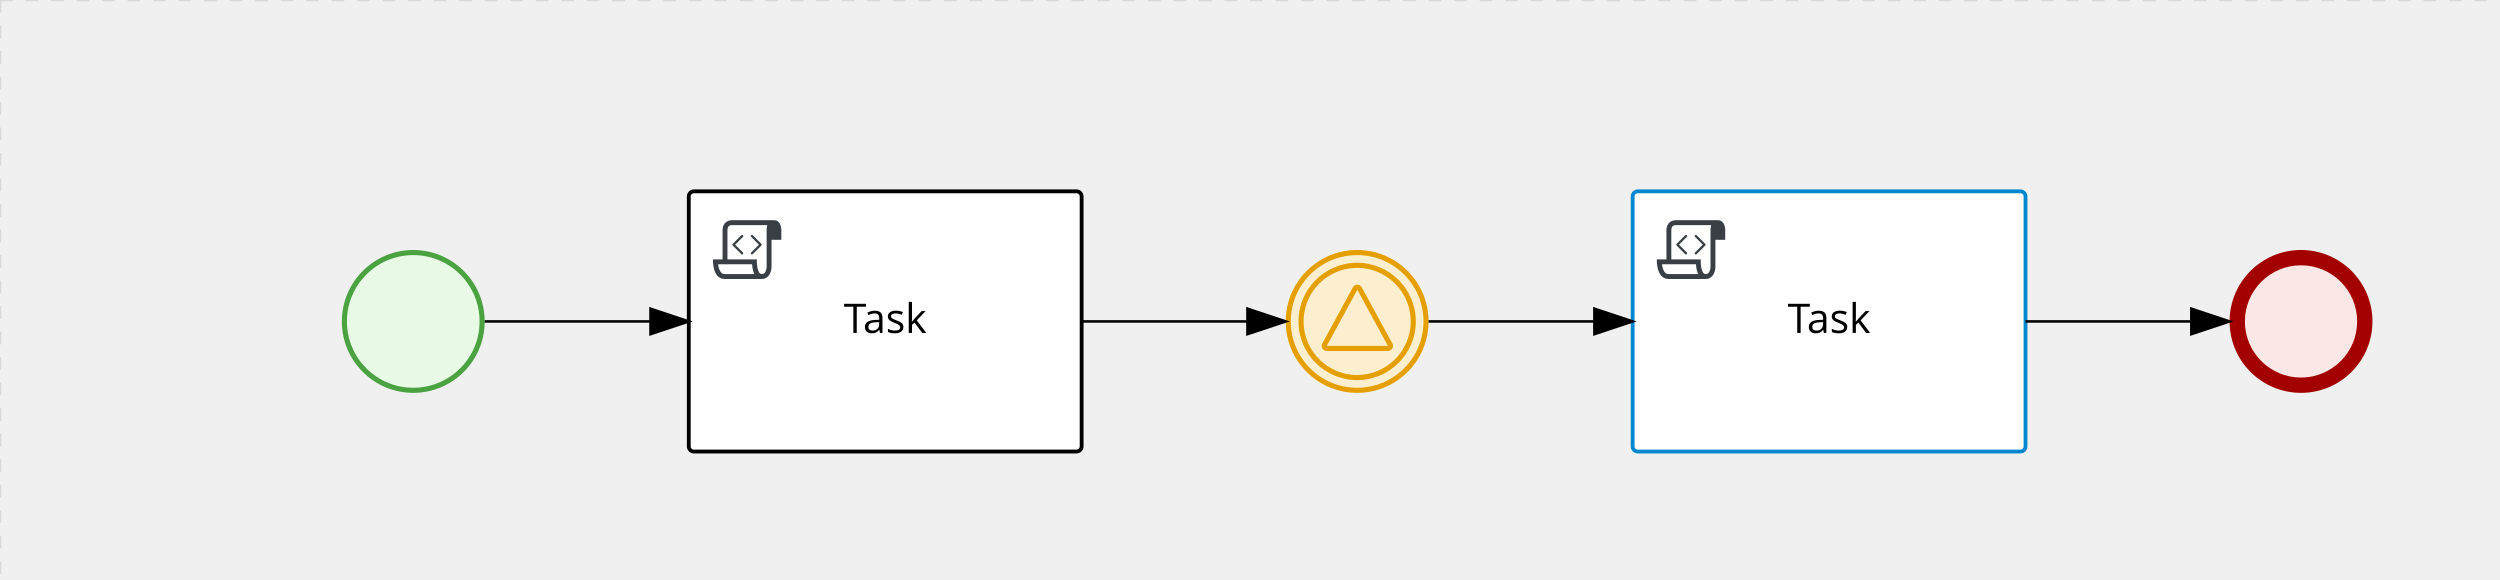
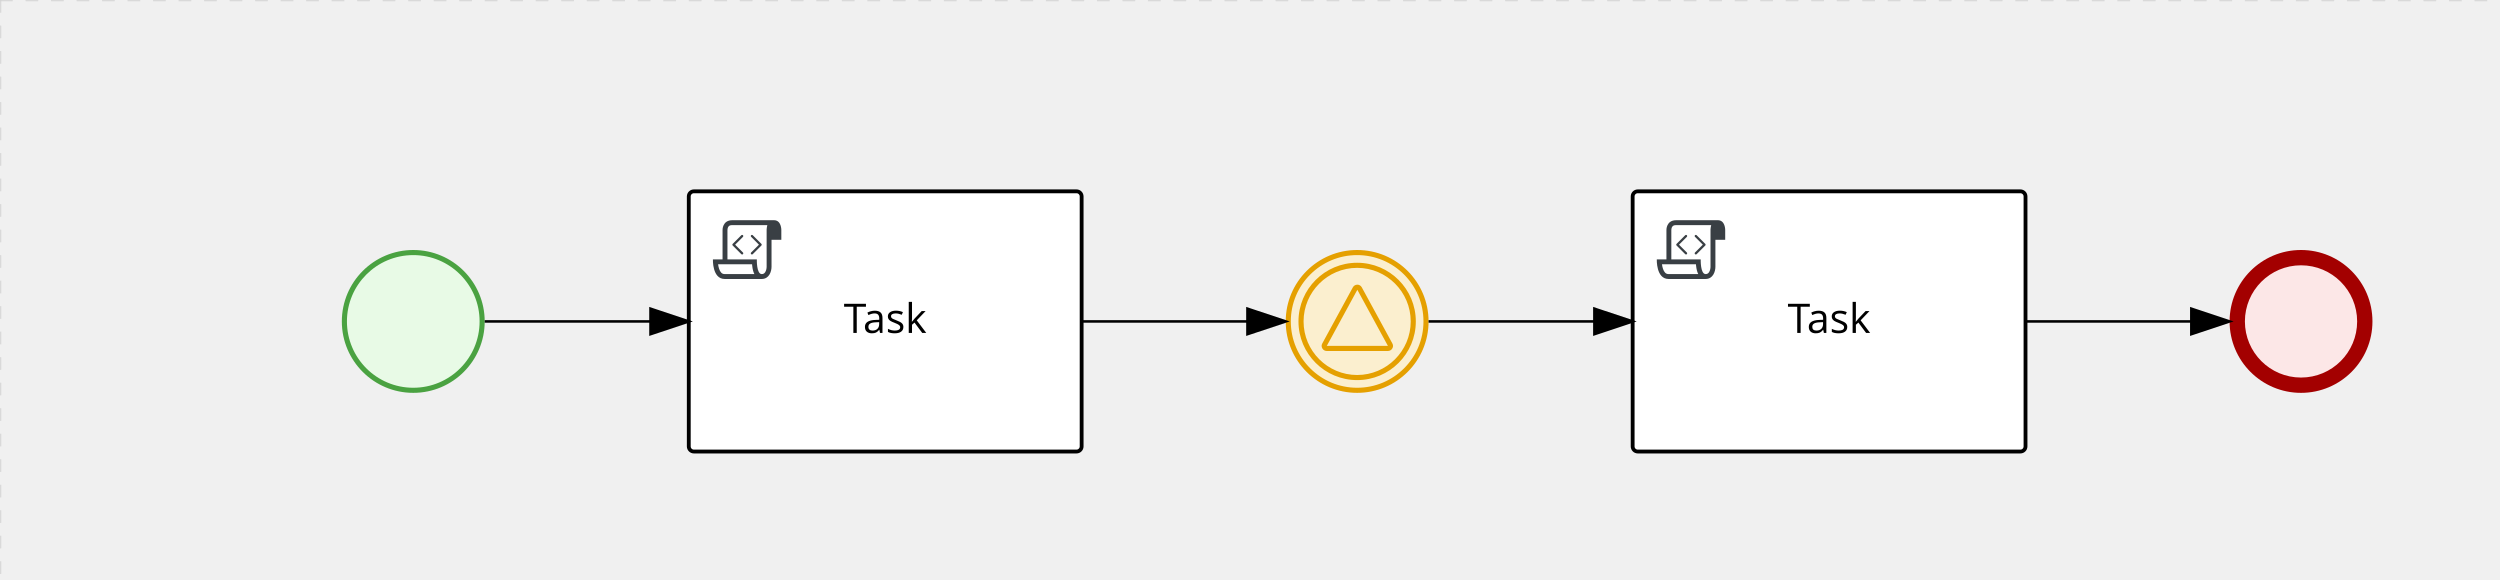
<svg xmlns="http://www.w3.org/2000/svg" version="1.1" width="980" height="227" viewBox="0 0 980 227">
  <defs />
  <g transform="matrix(1,0,0,1,0,0)">
    <g>
      <g>
        <g>
          <path fill="none" stroke="#d3d3d3" paint-order="fill stroke markers" d=" M 0 0 L 1200 0" stroke-miterlimit="10" stroke-opacity="0.8" stroke-dasharray="5" />
        </g>
        <g>
          <path fill="none" stroke="#d3d3d3" paint-order="fill stroke markers" d=" M 0 0 L 0 800" stroke-miterlimit="10" stroke-opacity="0.8" stroke-dasharray="5" />
        </g>
      </g>
      <g id="_6767E4F6-0498-4A8D-9A5C-3CCDF1CE0ECB" bpmn2nodeid="_6767E4F6-0498-4A8D-9A5C-3CCDF1CE0ECB" transform="matrix(1,0,0,1,134,98)">
        <g>
          <path fill="none" stroke="none" />
        </g>
        <g transform="matrix(0.125,0,0,0.125,0,0)">
          <g transform="matrix(1,0,0,1,0,0)">
            <path fill="#e8fae6" stroke="none" id="_6767E4F6-0498-4A8D-9A5C-3CCDF1CE0ECB?shapeType=BACKGROUND" paint-order="stroke fill markers" d=" M 0 0 M 444 224 C 444 263.9 434.2 300.8 414.4 334.5 C 394.7 368.2 368 394.9 334.4 414.5 C 300.8 434.1 263.9 444 224 444 C 184.1 444 147.2 434.2 113.5 414.4 C 79.8 394.7 53.1 368 33.5 334.4 C 13.9 300.8 4 263.9 4 224 C 4 184.1 13.8 147.2 33.6 113.5 C 53.4 79.8 80.1 53.1 113.6 33.5 C 147.1 13.9 184.1 4 224 4 C 263.9 4 300.8 13.8 334.5 33.6 C 368.2 53.4 394.9 80.1 414.5 113.6 C 434.1 147.1 444 184.1 444 224 Z" />
          </g>
          <g>
            <g transform="matrix(1,0,0,1,0,0)">
              <g transform="matrix(1,0,0,1,0,0)">
                <path fill="rgb(74,162,65)" stroke="none" id="_6767E4F6-0498-4A8D-9A5C-3CCDF1CE0ECB?shapeType=BORDER&amp;renderType=FILL" paint-order="stroke fill markers" d=" M 0 0 M 224 0 C 100.3 0 0 100.3 0 224 C 0 347.7 100.3 448 224 448 C 347.7 448 448 347.7 448 224 C 448 100.3 347.7 0 224 0 Z M 0 0 M 224 432 C 109.1 432 16 338.9 16 224 C 16 109.1 109.1 16 224 16 C 338.9 16 432 109.1 432 224 C 432 338.9 338.9 432 224 432 Z" />
              </g>
            </g>
          </g>
        </g>
        <g transform="matrix(1,0,0,1,28,61)" />
      </g>
      <g transform="matrix(1,0,0,1,134,98)" />
      <g id="_C1DC12F8-A74B-45F6-AE45-AB75BECC5A72" bpmn2nodeid="_C1DC12F8-A74B-45F6-AE45-AB75BECC5A72" transform="matrix(1,0,0,1,270,75)">
        <g>
          <path fill="none" stroke="none" />
        </g>
        <g transform="matrix(1,0,0,1,0,0)">
          <path fill="#ffffff" stroke="none" id="_C1DC12F8-A74B-45F6-AE45-AB75BECC5A72?shapeType=BACKGROUND" paint-order="stroke fill markers" d=" M 2 0 L 152 0 L 152 0 A 2 2 0 0 1 154 2 L 154 100 L 154 100 A 2 2 0 0 1 152 102 L 2 102 L 2 102 A 2 2 0 0 1 0 100 L 0 2 L 0 2 A 2 2 0 0 1 2 0 Z" />
        </g>
        <g transform="matrix(1,0,0,1,0,0)">
          <path fill="none" stroke="rgb(0,0,0)" id="_C1DC12F8-A74B-45F6-AE45-AB75BECC5A72?shapeType=BORDER&amp;renderType=STROKE" paint-order="fill stroke markers" d=" M 2 0 L 152 0 L 152 0 A 2 2 0 0 1 154 2 L 154 100 L 154 100 A 2 2 0 0 1 152 102 L 2 102 L 2 102 A 2 2 0 0 1 0 100 L 0 2 L 0 2 A 2 2 0 0 1 2 0 Z" stroke-miterlimit="10" stroke-width="1.5" stroke-dasharray="" />
        </g>
        <g>
          <g transform="matrix(0.06,0,0,0.06,9.4,9.4)">
            <g transform="matrix(1,0,0,1,0,0)">
              <path fill="#393f44" stroke="none" id="_C1DC12F8-A74B-45F6-AE45-AB75BECC5A72undefined" paint-order="stroke fill markers" d=" M 0 0 M 197.3 130.2 C 194.4 127.3 189.6 127.3 186.7 130.2 L 130.2 186.7 C 127.3 189.6 127.3 194.4 130.2 197.3 L 186.7 253.8 C 188.1 255.3 190.1 256 192 256 C 193.9 256 195.9 255.3 197.3 253.7 C 200.2 250.8 200.2 246 197.3 243.1 L 146.2 192 L 197.3 140.8 C 200.2 137.9 200.2 133.1 197.3 130.2 Z" />
            </g>
            <g transform="matrix(1,0,0,1,0,0)">
              <path fill="#393f44" stroke="none" id="_C1DC12F8-A74B-45F6-AE45-AB75BECC5A72undefined" paint-order="stroke fill markers" d=" M 0 0 M 261.3 130.2 C 258.4 127.3 253.6 127.3 250.7 130.2 C 247.8 133.1 247.8 137.9 250.7 140.8 L 301.8 191.9 L 250.7 243 C 247.8 245.9 247.8 250.7 250.7 253.6 C 252.1 255.3 254.1 256 256 256 C 257.9 256 259.9 255.3 261.3 253.8 L 317.8 197.3 C 320.7 194.4 320.7 189.6 317.8 186.7 L 261.3 130.2 Z" />
            </g>
            <g transform="matrix(1,0,0,1,0,0)">
              <path fill="#393f44" stroke="none" id="_C1DC12F8-A74B-45F6-AE45-AB75BECC5A72undefined" paint-order="stroke fill markers" d=" M 0 0 M 400 32 C 400 32 152.8 32 128 32 C 62 32 64 96 64 96 L 64 288 L 1 288 C 1 288 -4 416 78 416 L 320 416 C 368 416 384 368 384 336 C 384 314.2 384 224.4 384 160 L 448 160 L 448 96 C 448 96 449 32 400 32 Z M 0 0 M 78 383.9 C 68.5 383.9 61.6 381.1 55.5 374.9 C 43.4 362.4 37.5 339.6 34.9 320 L 256.9 320 C 257.1 322.7 257.3 325.4 257.6 328.2 C 260 351.6 264.7 370.1 271.9 383.9 L 78 383.9 L 78 383.9 Z M 0 0 M 352 336 C 352 345.9 349.6 360.3 342.9 371 C 337.2 380.1 330.4 384 320 384 C 285 384 288 288 288 288 L 96 288 L 96 96 L 96 95.9 L 96 95.1 C 96 90.6 97.6 78.3 104.7 71.2 C 106.5 69.4 111.9 64 128 64 L 356.5 64 C 354.4 72.8 352.8 81.8 352.2 89.9 C 352.2 90.5 352.1 91.1 352.1 91.7 C 352.1 92 352.1 92.3 352.1 92.6 C 352 94.8 352 96 352 96 L 352 160 L 352 336 Z" />
            </g>
          </g>
        </g>
        <g transform="matrix(1,0,0,1,60.75,43.5)">
          <text fill="#000000" stroke="none" font-family="Open Sans" font-size="12pt" font-style="normal" font-weight="normal" text-decoration="normal" x="16.25" y="12" text-anchor="middle" dominant-baseline="alphabetic">Task</text>
        </g>
      </g>
      <g id="_464DE0D4-1DD5-4230-8775-A99D427882A7" bpmn2nodeid="_464DE0D4-1DD5-4230-8775-A99D427882A7">
        <g>
          <path fill="none" stroke="#000000" paint-order="fill stroke markers" d=" M 190 126 L 255 126" stroke-miterlimit="10" stroke-dasharray="" />
        </g>
        <g transform="matrix(1,0,0,1,190,126)" />
        <g transform="matrix(6.123233995736766e-17,1,-1,6.123233995736766e-17,270,121)">
          <path fill="#000000" stroke="#000000" paint-order="fill stroke markers" d=" M 10 15 L 0 15 L 5 0 Z" stroke-miterlimit="10" stroke-dasharray="" />
        </g>
        <g transform="matrix(1,0,0,1,190,116)" />
      </g>
      <g id="_59B330B7-5728-4C5A-9098-A0B3337F1AEC" bpmn2nodeid="_59B330B7-5728-4C5A-9098-A0B3337F1AEC" transform="matrix(1,0,0,1,504,98)">
        <g>
          <path fill="none" stroke="none" />
        </g>
        <g transform="matrix(0.125,0,0,0.125,0,0)">
          <g transform="matrix(1,0,0,1,0,0)">
            <path fill="#fbefcf" stroke="none" id="_59B330B7-5728-4C5A-9098-A0B3337F1AEC?shapeType=BACKGROUND" paint-order="stroke fill markers" d=" M 0 0 M 444 224 C 444 263.9 434.2 300.8 414.4 334.5 C 394.7 368.2 368 394.9 334.4 414.5 C 300.8 434.1 263.9 444 224 444 C 184.1 444 147.2 434.2 113.5 414.4 C 79.8 394.7 53.1 368 33.5 334.4 C 13.9 300.8 4 263.9 4 224 C 4 184.1 13.8 147.2 33.6 113.5 C 53.4 79.8 80.1 53.1 113.6 33.5 C 147.1 13.9 184.1 4 224 4 C 263.9 4 300.8 13.8 334.5 33.6 C 368.2 53.4 394.9 80.1 414.5 113.6 C 434.1 147.1 444 184.1 444 224 Z" />
          </g>
          <g>
            <g transform="matrix(1,0,0,1,0,0)">
              <g transform="matrix(1,0,0,1,0,0)">
                <path fill="rgb(229,160,0)" stroke="none" id="_59B330B7-5728-4C5A-9098-A0B3337F1AEC?shapeType=BORDER&amp;renderType=FILL" paint-order="stroke fill markers" d=" M 0 0 M 224 408 C 122.5 408 40 325.5 40 224 C 40 122.5 122.5 40 224 40 C 325.5 40 408 122.5 408 224 C 408 325.5 325.5 408 224 408 Z M 0 0 M 224 56 C 131.4 56 56 131.4 56 224 C 56 316.6 131.4 392 224 392 C 316.6 392 392 316.6 392 224 C 392 131.4 316.6 56 224 56 Z M 0 0 M 224 16 C 252.1 16 279.3 21.5 305 32.3 C 329.8 42.8 352 57.8 371.1 76.9 C 390.2 96 405.2 118.3 415.7 143 C 426.5 168.6 432 195.9 432 224 C 432 252.1 426.5 279.3 415.7 305 C 405.2 329.8 390.2 352 371.1 371.1 C 352 390.2 329.7 405.2 305 415.7 C 279.4 426.5 252.1 432 224 432 C 195.9 432 168.7 426.5 143 415.7 C 118.2 405.2 96 390.2 76.9 371.1 C 57.8 352 42.8 329.7 32.3 305 C 21.5 279.3 16 252.1 16 224 C 16 195.9 21.5 168.7 32.3 143 C 42.8 118.2 57.8 96 76.9 76.9 C 96 57.8 118.3 42.8 143 32.3 C 168.7 21.5 195.9 16 224 16 M 224 0 C 100.3 0 0 100.3 0 224 C 0 347.7 100.3 448 224 448 C 347.7 448 448 347.7 448 224 C 448 100.3 347.7 0 224 0 L 224 0 Z" />
              </g>
            </g>
          </g>
          <g>
            <g transform="matrix(1,0,0,1,0,0)">
              <g transform="matrix(1,0,0,1,0,0)">
                <path fill="#e5a000" stroke="none" id="_59B330B7-5728-4C5A-9098-A0B3337F1AECundefined" paint-order="stroke fill markers" d=" M 0 0 M 224.6 124.8 L 320.5 300.7 L 128.8 300.7 L 224.6 124.8 M 224.6 108.7 C 221.7 108.7 219 109.5 216.5 110.9 C 214 112.3 212.1 114.5 210.6 117 L 114.7 293 C 111.8 298.2 111.9 303.5 114.9 308.8 C 116.3 311.2 118.2 313.2 120.7 314.6 C 123.1 316 125.8 316.7 128.7 316.7 L 320.5 316.7 C 323.4 316.7 325.9 316 328.4 314.6 C 330.9 313.2 332.8 311.3 334.2 308.8 C 337.3 303.6 337.3 298.3 334.4 293 L 238.5 117 C 237.1 114.4 235.2 112.4 232.7 110.9 C 230.2 109.4 227.5 108.7 224.6 108.7 L 224.6 108.7 Z" />
              </g>
            </g>
          </g>
        </g>
        <g transform="matrix(1,0,0,1,28,61)" />
      </g>
      <g id="_DE791864-C159-4E6C-A8DF-FD5648DD6B4C" bpmn2nodeid="_DE791864-C159-4E6C-A8DF-FD5648DD6B4C">
        <g>
          <path fill="none" stroke="#000000" paint-order="fill stroke markers" d=" M 424 126 L 489 126" stroke-miterlimit="10" stroke-dasharray="" />
        </g>
        <g transform="matrix(1,0,0,1,424,126)" />
        <g transform="matrix(6.123233995736766e-17,1,-1,6.123233995736766e-17,504,121)">
          <path fill="#000000" stroke="#000000" paint-order="fill stroke markers" d=" M 10 15 L 0 15 L 5 0 Z" stroke-miterlimit="10" stroke-dasharray="" />
        </g>
        <g transform="matrix(1,0,0,1,424,116)" />
      </g>
      <g id="_38DD7F34-8FAB-435D-92F8-DEC53B658AD4" bpmn2nodeid="_38DD7F34-8FAB-435D-92F8-DEC53B658AD4" transform="matrix(1,0,0,1,640,75)">
        <g>
          <path fill="none" stroke="none" />
        </g>
        <g transform="matrix(1,0,0,1,0,0)">
          <path fill="#ffffff" stroke="none" id="_38DD7F34-8FAB-435D-92F8-DEC53B658AD4?shapeType=BACKGROUND" paint-order="stroke fill markers" d=" M 2 0 L 152 0 L 152 0 A 2 2 0 0 1 154 2 L 154 100 L 154 100 A 2 2 0 0 1 152 102 L 2 102 L 2 102 A 2 2 0 0 1 0 100 L 0 2 L 0 2 A 2 2 0 0 1 2 0 Z" />
        </g>
        <g transform="matrix(1,0,0,1,0,0)">
-           <path fill="none" stroke="rgb(0,136,206)" id="_38DD7F34-8FAB-435D-92F8-DEC53B658AD4?shapeType=BORDER&amp;renderType=STROKE" paint-order="fill stroke markers" d=" M 2 0 L 152 0 L 152 0 A 2 2 0 0 1 154 2 L 154 100 L 154 100 A 2 2 0 0 1 152 102 L 2 102 L 2 102 A 2 2 0 0 1 0 100 L 0 2 L 0 2 A 2 2 0 0 1 2 0 Z" stroke-miterlimit="10" stroke-width="1.5" stroke-dasharray="" />
+           <path fill="none" stroke="rgb(0,0,0)" id="_38DD7F34-8FAB-435D-92F8-DEC53B658AD4?shapeType=BORDER&amp;renderType=STROKE" paint-order="fill stroke markers" d=" M 2 0 L 152 0 L 152 0 A 2 2 0 0 1 154 2 L 154 100 L 154 100 A 2 2 0 0 1 152 102 L 2 102 L 2 102 A 2 2 0 0 1 0 100 L 0 2 L 0 2 A 2 2 0 0 1 2 0 Z" stroke-miterlimit="10" stroke-width="1.5" stroke-dasharray="" />
        </g>
        <g>
          <g transform="matrix(0.06,0,0,0.06,9.4,9.4)">
            <g transform="matrix(1,0,0,1,0,0)">
              <path fill="#393f44" stroke="none" id="_38DD7F34-8FAB-435D-92F8-DEC53B658AD4undefined" paint-order="stroke fill markers" d=" M 0 0 M 197.3 130.2 C 194.4 127.3 189.6 127.3 186.7 130.2 L 130.2 186.7 C 127.3 189.6 127.3 194.4 130.2 197.3 L 186.7 253.8 C 188.1 255.3 190.1 256 192 256 C 193.9 256 195.9 255.3 197.3 253.7 C 200.2 250.8 200.2 246 197.3 243.1 L 146.2 192 L 197.3 140.8 C 200.2 137.9 200.2 133.1 197.3 130.2 Z" />
            </g>
            <g transform="matrix(1,0,0,1,0,0)">
              <path fill="#393f44" stroke="none" id="_38DD7F34-8FAB-435D-92F8-DEC53B658AD4undefined" paint-order="stroke fill markers" d=" M 0 0 M 261.3 130.2 C 258.4 127.3 253.6 127.3 250.7 130.2 C 247.8 133.1 247.8 137.9 250.7 140.8 L 301.8 191.9 L 250.7 243 C 247.8 245.9 247.8 250.7 250.7 253.6 C 252.1 255.3 254.1 256 256 256 C 257.9 256 259.9 255.3 261.3 253.8 L 317.8 197.3 C 320.7 194.4 320.7 189.6 317.8 186.7 L 261.3 130.2 Z" />
            </g>
            <g transform="matrix(1,0,0,1,0,0)">
              <path fill="#393f44" stroke="none" id="_38DD7F34-8FAB-435D-92F8-DEC53B658AD4undefined" paint-order="stroke fill markers" d=" M 0 0 M 400 32 C 400 32 152.8 32 128 32 C 62 32 64 96 64 96 L 64 288 L 1 288 C 1 288 -4 416 78 416 L 320 416 C 368 416 384 368 384 336 C 384 314.2 384 224.4 384 160 L 448 160 L 448 96 C 448 96 449 32 400 32 Z M 0 0 M 78 383.9 C 68.5 383.9 61.6 381.1 55.5 374.9 C 43.4 362.4 37.5 339.6 34.9 320 L 256.9 320 C 257.1 322.7 257.3 325.4 257.6 328.2 C 260 351.6 264.7 370.1 271.9 383.9 L 78 383.9 L 78 383.9 Z M 0 0 M 352 336 C 352 345.9 349.6 360.3 342.9 371 C 337.2 380.1 330.4 384 320 384 C 285 384 288 288 288 288 L 96 288 L 96 96 L 96 95.9 L 96 95.1 C 96 90.6 97.6 78.3 104.7 71.2 C 106.5 69.4 111.9 64 128 64 L 356.5 64 C 354.4 72.8 352.8 81.8 352.2 89.9 C 352.2 90.5 352.1 91.1 352.1 91.7 C 352.1 92 352.1 92.3 352.1 92.6 C 352 94.8 352 96 352 96 L 352 160 L 352 336 Z" />
            </g>
          </g>
        </g>
        <g transform="matrix(1,0,0,1,60.75,43.5)">
          <text fill="#000000" stroke="none" font-family="Open Sans" font-size="12pt" font-style="normal" font-weight="normal" text-decoration="normal" x="16.25" y="12" text-anchor="middle" dominant-baseline="alphabetic">Task</text>
        </g>
      </g>
      <g id="_72F42570-6288-4EF3-9278-0BCCC9BC7972" bpmn2nodeid="_72F42570-6288-4EF3-9278-0BCCC9BC7972">
        <g>
          <path fill="none" stroke="#000000" paint-order="fill stroke markers" d=" M 560 126 L 625 126" stroke-miterlimit="10" stroke-dasharray="" />
        </g>
        <g transform="matrix(1,0,0,1,560,126)" />
        <g transform="matrix(6.123233995736766e-17,1,-1,6.123233995736766e-17,640,121)">
          <path fill="#000000" stroke="#000000" paint-order="fill stroke markers" d=" M 10 15 L 0 15 L 5 0 Z" stroke-miterlimit="10" stroke-dasharray="" />
        </g>
        <g transform="matrix(1,0,0,1,560,116)" />
      </g>
      <g id="_5C84001B-9B54-42EF-AD09-0A262F722236" bpmn2nodeid="_5C84001B-9B54-42EF-AD09-0A262F722236" transform="matrix(1,0,0,1,874,98)">
        <g>
          <path fill="none" stroke="none" />
        </g>
        <g transform="matrix(0.125,0,0,0.125,0,0)">
          <g transform="matrix(1,0,0,1,0,0)">
            <path fill="#fce7e7" stroke="none" id="_5C84001B-9B54-42EF-AD09-0A262F722236?shapeType=BACKGROUND" paint-order="stroke fill markers" d=" M 0 0 M 444 224 C 444 263.9 434.2 300.8 414.4 334.5 C 394.7 368.2 368 394.9 334.4 414.5 C 300.8 434.1 263.9 444 224 444 C 184.1 444 147.2 434.2 113.5 414.4 C 79.8 394.7 53.1 368 33.5 334.4 C 13.9 300.8 4 263.9 4 224 C 4 184.1 13.8 147.2 33.6 113.5 C 53.4 79.8 80.1 53.1 113.6 33.5 C 147.1 13.9 184.1 4 224 4 C 263.9 4 300.8 13.8 334.5 33.6 C 368.2 53.4 394.9 80.1 414.5 113.6 C 434.1 147.1 444 184.1 444 224 Z" />
          </g>
          <g>
            <g transform="matrix(1,0,0,1,0,0)">
              <g transform="matrix(1,0,0,1,0,0)">
                <path fill="rgb(163,0,0)" stroke="none" id="_5C84001B-9B54-42EF-AD09-0A262F722236?shapeType=BORDER&amp;renderType=FILL" paint-order="stroke fill markers" d=" M 0 0 M 224 0 C 100.3 0 0 100.3 0 224 C 0 347.7 100.3 448 224 448 C 347.7 448 448 347.7 448 224 C 448 100.3 347.7 0 224 0 Z M 0 0 M 224 400 C 126.8 400 48 321.2 48 224 C 48 126.8 126.8 48 224 48 C 321.2 48 400 126.8 400 224 C 400 321.2 321.2 400 224 400 Z" />
              </g>
            </g>
          </g>
        </g>
        <g transform="matrix(1,0,0,1,28,61)" />
      </g>
      <g id="_7D7DFB20-FF9F-462C-83FB-18D31F1C0632" bpmn2nodeid="_7D7DFB20-FF9F-462C-83FB-18D31F1C0632">
        <g>
          <path fill="none" stroke="#000000" paint-order="fill stroke markers" d=" M 794 126 L 859 126" stroke-miterlimit="10" stroke-dasharray="" />
        </g>
        <g transform="matrix(1,0,0,1,794,126)" />
        <g transform="matrix(6.123233995736766e-17,1,-1,6.123233995736766e-17,874,121)">
          <path fill="#000000" stroke="#000000" paint-order="fill stroke markers" d=" M 10 15 L 0 15 L 5 0 Z" stroke-miterlimit="10" stroke-dasharray="" />
        </g>
        <g transform="matrix(1,0,0,1,794,116)" />
      </g>
      <g transform="matrix(1,0,0,1,874,98)" />
      <g transform="matrix(1,0,0,1,504,98)" />
      <g transform="matrix(1,0,0,1,270,75)" />
      <g transform="matrix(1,0,0,1,640,75)" />
    </g>
  </g>
</svg>
